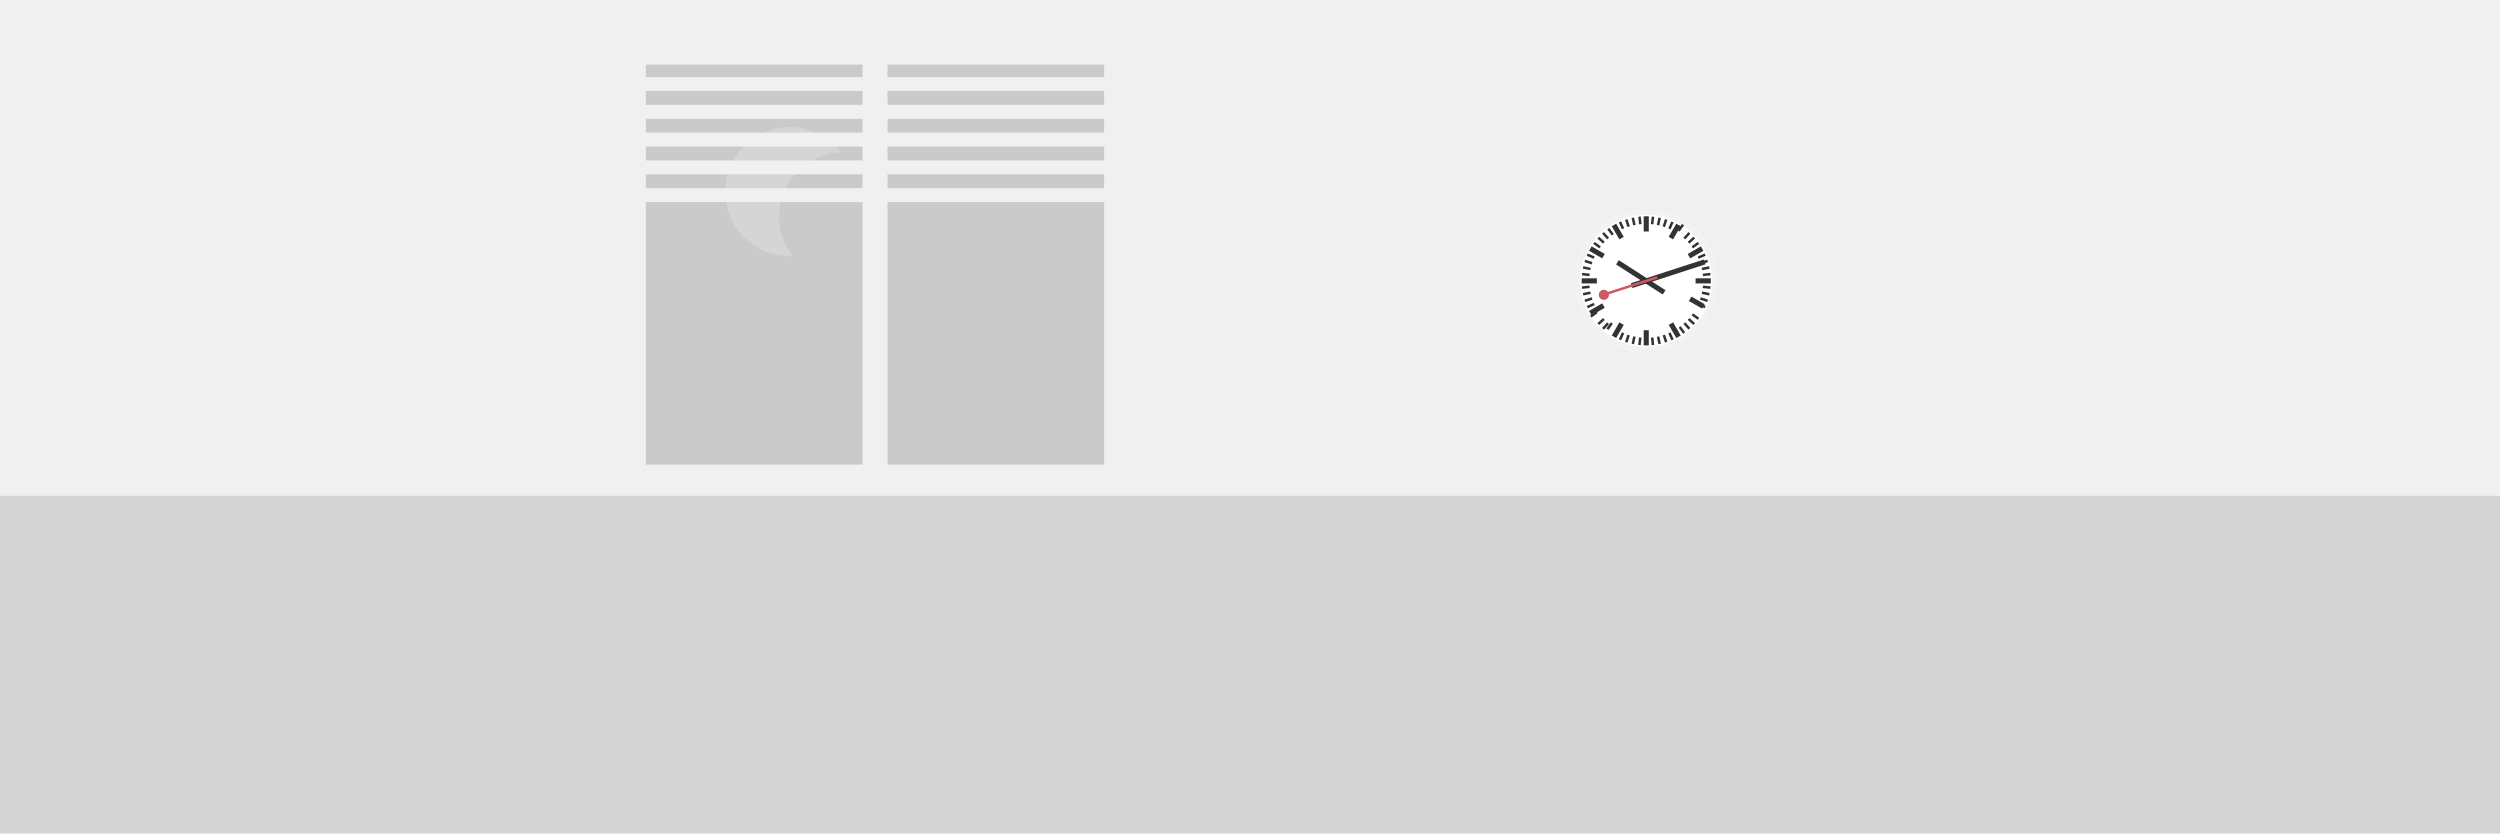
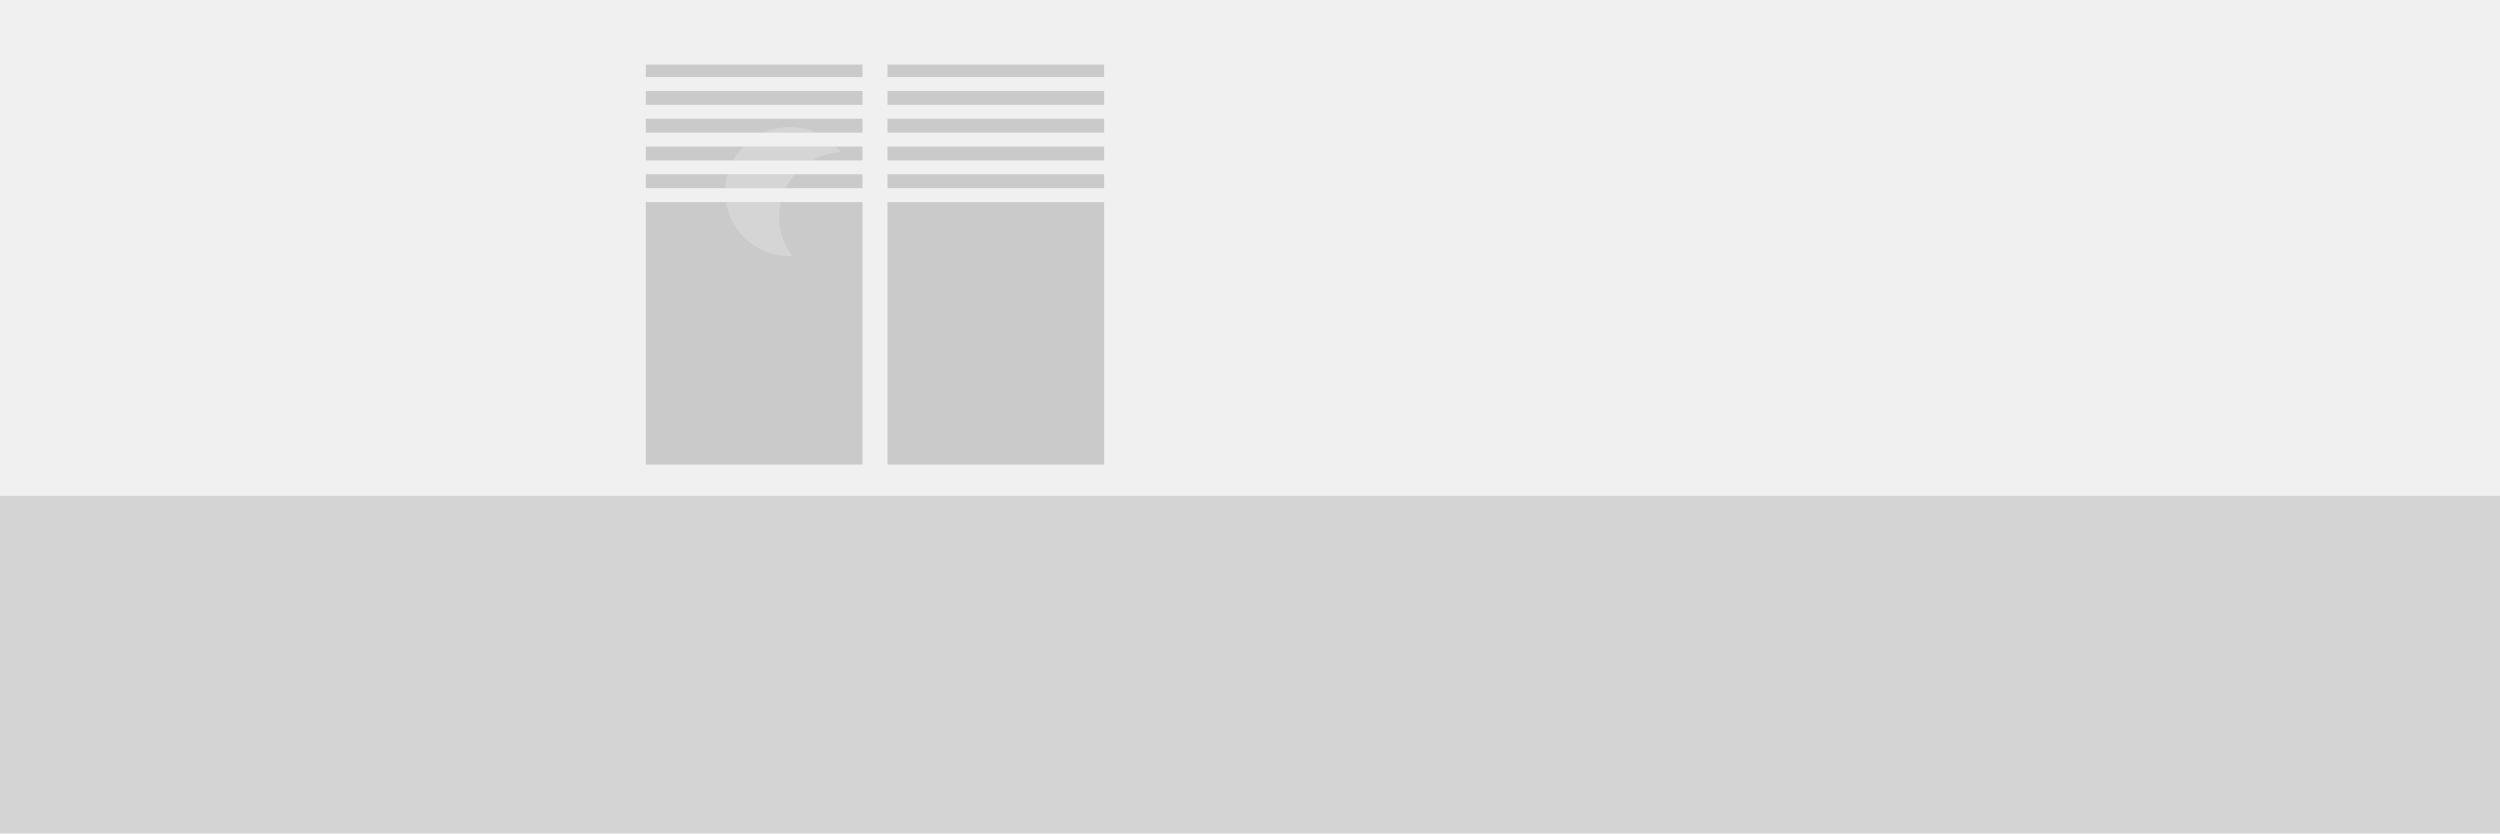
<svg xmlns="http://www.w3.org/2000/svg" viewBox="0 0 600 200">
  <defs>
-     <style>.cls-1{opacity:0.12;}.cls-2{opacity:0.2;}.cls-3{fill:#333;}.cls-4{fill:#fff;}.cls-5{fill:#f2f2f2;}.cls-6{fill:#cc5a63;}</style>
+     <style>.cls-1{opacity:0.12;}.cls-2{opacity:0.2;}.cls-3{fill:#333;}.cls-4{fill:#fff;}</style>
  </defs>
  <g id="Layer_1" data-name="Layer 1">
    <rect class="cls-1" y="119" width="600" height="81" />
    <g id="window">
      <g class="cls-2">
        <rect class="cls-3" x="155" y="28.5" width="52" height="3.33" />
        <rect class="cls-3" x="155" y="21.83" width="52" height="3.33" />
        <rect class="cls-3" x="155" y="35.17" width="52" height="3.33" />
        <rect class="cls-3" x="155" y="48.5" width="52" height="63" />
        <rect class="cls-3" x="155" y="41.83" width="52" height="3.33" />
        <rect class="cls-3" x="155" y="15.5" width="52" height="3" />
        <rect class="cls-3" x="213" y="28.5" width="52" height="3.33" />
        <rect class="cls-3" x="213" y="21.83" width="52" height="3.33" />
        <rect class="cls-3" x="213" y="35.17" width="52" height="3.33" />
        <rect class="cls-3" x="213" y="48.5" width="52" height="63" />
        <rect class="cls-3" x="213" y="41.83" width="52" height="3.33" />
        <rect class="cls-3" x="213" y="15.5" width="52" height="3" />
      </g>
      <g class="cls-2">
        <path class="cls-4" d="M183.23,31.83h12.5a15.31,15.31,0,0,0-12.5,0Z" />
        <path class="cls-4" d="M175.94,38.5h19a15.43,15.43,0,0,1,6.83-2,15.68,15.68,0,0,0-1.2-1.37H178.42A15.54,15.54,0,0,0,175.94,38.5Z" />
        <path class="cls-4" d="M189.5,61.5c.25,0,.49,0,.74,0a15.32,15.32,0,0,1-2.83-13H174.22A15.49,15.49,0,0,0,189.5,61.5Z" />
        <path class="cls-4" d="M174,45.17H188.6a15.46,15.46,0,0,1,2.23-3.33H174.58A15.45,15.45,0,0,0,174,45.17Z" />
      </g>
    </g>
-     <g id="watch">
-       <g id="watchface">
-         <circle class="cls-4" cx="395.09" cy="67.41" r="16.59" />
-         <path class="cls-5" d="M395.09,84.74a17.33,17.33,0,1,1,17.33-17.33A17.35,17.35,0,0,1,395.09,84.74Zm0-33.19a15.85,15.85,0,1,0,15.85,15.85A15.87,15.87,0,0,0,395.09,51.55Z" />
-         <rect class="cls-3" x="387.65" y="53.75" width="1.22" height="3.65" transform="translate(24.23 201.57) rotate(-30)" />
-         <rect class="cls-3" x="401.32" y="77.42" width="1.22" height="3.65" transform="translate(14.23 211.58) rotate(-30)" />
-         <rect class="cls-3" x="382.65" y="58.75" width="1.22" height="3.65" transform="translate(139.17 362.19) rotate(-60)" />
-         <rect class="cls-3" x="406.32" y="72.42" width="1.22" height="3.65" transform="matrix(0.5, -0.87, 0.87, 0.5, 139.17, 389.53)" />
-         <rect class="cls-3" x="408.16" y="65.58" width="1.22" height="3.65" transform="translate(476.17 -341.36) rotate(90)" />
-         <rect class="cls-3" x="380.82" y="65.58" width="1.22" height="3.65" transform="translate(448.83 -314.02) rotate(90)" />
-         <rect class="cls-3" x="406.32" y="58.75" width="1.22" height="3.65" transform="translate(255.92 -322.13) rotate(60)" />
-         <rect class="cls-3" x="382.65" y="72.42" width="1.22" height="3.65" transform="translate(255.92 -294.79) rotate(60)" />
-         <rect class="cls-3" x="401.32" y="53.75" width="1.22" height="3.65" transform="translate(81.63 -193.52) rotate(30)" />
-         <rect class="cls-3" x="387.65" y="77.42" width="1.22" height="3.65" transform="translate(91.64 -183.51) rotate(30)" />
-         <rect class="cls-3" x="394.49" y="51.91" width="1.22" height="3.65" />
-         <rect class="cls-3" x="394.49" y="79.25" width="1.22" height="3.65" />
-         <rect class="cls-3" x="393.27" y="51.99" width="0.61" height="1.82" transform="translate(-3.37 41.43) rotate(-6)" />
-         <rect class="cls-3" x="396.31" y="81" width="0.61" height="1.82" transform="translate(-6.39 41.91) rotate(-6)" />
-         <rect class="cls-3" x="391.76" y="52.23" width="0.61" height="1.82" transform="translate(-2.48 82.68) rotate(-12)" />
-         <rect class="cls-3" x="397.82" y="80.76" width="0.61" height="1.82" transform="translate(-8.28 84.56) rotate(-12)" />
-         <rect class="cls-3" x="390.28" y="52.63" width="0.61" height="1.82" transform="translate(2.57 123.32) rotate(-18)" />
-         <rect class="cls-3" x="399.3" y="80.36" width="0.61" height="1.82" transform="translate(-5.56 127.46) rotate(-18)" />
-         <rect class="cls-3" x="388.86" y="53.17" width="0.61" height="1.82" transform="translate(11.65 162.96) rotate(-24)" />
-         <rect class="cls-3" x="400.72" y="79.82" width="0.61" height="1.82" transform="translate(1.84 170.09) rotate(-24)" />
-         <rect class="cls-3" x="386.22" y="54.7" width="0.61" height="1.82" transform="translate(41.13 237.81) rotate(-36)" />
-         <rect class="cls-3" x="403.36" y="78.29" width="0.61" height="1.82" transform="translate(30.54 252.39) rotate(-36)" />
-         <rect class="cls-3" x="385.03" y="55.66" width="0.61" height="1.82" transform="translate(61.12 272.37) rotate(-42)" />
-         <rect class="cls-3" x="404.55" y="77.33" width="0.61" height="1.82" transform="translate(51.63 290.99) rotate(-42)" />
-         <rect class="cls-3" x="383.95" y="56.74" width="0.61" height="1.82" transform="translate(84.3 304.63) rotate(-48)" />
-         <rect class="cls-3" x="405.63" y="76.25" width="0.61" height="1.82" transform="translate(76.97 327.2) rotate(-48)" />
-         <rect class="cls-3" x="382.99" y="57.92" width="0.61" height="1.82" transform="translate(110.4 334.35) rotate(-54)" />
-         <rect class="cls-3" x="406.59" y="75.07" width="0.61" height="1.82" transform="translate(106.26 360.5) rotate(-54)" />
-         <rect class="cls-3" x="381.47" y="60.56" width="0.61" height="1.82" transform="translate(170.33 385.24) rotate(-66)" />
-         <rect class="cls-3" x="408.11" y="72.43" width="0.61" height="1.82" transform="translate(175.3 416.61) rotate(-66)" />
-         <rect class="cls-3" x="380.92" y="61.99" width="0.61" height="1.82" transform="translate(203.6 406.03) rotate(-72)" />
-         <rect class="cls-3" x="408.66" y="71" width="0.61" height="1.82" transform="translate(214.19 438.64) rotate(-72)" />
-         <rect class="cls-3" x="380.53" y="63.46" width="0.61" height="1.82" transform="translate(238.68 423.5) rotate(-78)" />
-         <rect class="cls-3" x="409.05" y="69.53" width="0.61" height="1.82" transform="translate(255.35 456.2) rotate(-78)" />
-         <rect class="cls-3" x="380.29" y="64.97" width="0.61" height="1.82" transform="translate(275.29 437.5) rotate(-84)" />
-         <rect class="cls-3" x="409.29" y="68.02" width="0.61" height="1.82" transform="translate(298.23 469.08) rotate(-84)" />
-         <rect class="cls-3" x="380.29" y="68.02" width="0.61" height="1.82" transform="translate(351.82 454.64) rotate(-96)" />
-         <rect class="cls-3" x="409.29" y="64.97" width="0.61" height="1.82" transform="translate(386.89 480.12) rotate(-96)" />
-         <rect class="cls-3" x="380.53" y="69.53" width="0.61" height="1.82" transform="translate(391.11 457.59) rotate(-102)" />
-         <rect class="cls-3" x="409.05" y="63.46" width="0.61" height="1.82" transform="translate(431.5 478.17) rotate(-102)" />
-         <rect class="cls-3" x="380.92" y="71" width="0.61" height="1.82" transform="translate(430.64 456.7) rotate(-108)" />
-         <rect class="cls-3" x="408.66" y="61.99" width="0.61" height="1.82" transform="translate(475.52 471.28) rotate(-108)" />
-         <rect class="cls-3" x="381.47" y="72.43" width="0.61" height="1.82" transform="translate(470.06 451.93) rotate(-114)" />
-         <rect class="cls-3" x="408.11" y="60.56" width="0.61" height="1.82" transform="translate(518.37 459.58) rotate(-114)" />
-         <rect class="cls-3" x="382.99" y="75.07" width="0.61" height="1.82" transform="matrix(-0.59, -0.81, 0.81, -0.59, 547.13, 430.73)" />
-         <rect class="cls-3" x="406.59" y="57.92" width="0.61" height="1.82" transform="translate(598.46 422.6) rotate(-126)" />
-         <rect class="cls-3" x="383.95" y="76.25" width="0.61" height="1.82" transform="translate(584.03 414.35) rotate(-132)" />
-         <rect class="cls-3" x="405.63" y="56.74" width="0.61" height="1.82" transform="translate(634.71 397.89) rotate(-132)" />
-         <rect class="cls-3" x="385.03" y="77.33" width="0.61" height="1.82" transform="translate(619.34 394.23) rotate(-138)" />
-         <rect class="cls-3" x="404.55" y="55.66" width="0.61" height="1.82" transform="translate(667.86 369.51) rotate(-138)" />
-         <rect class="cls-3" x="386.22" y="78.29" width="0.61" height="1.82" transform="matrix(-0.81, -0.59, 0.59, -0.81, 652.67, 370.47)" />
-         <rect class="cls-3" x="403.36" y="54.7" width="0.61" height="1.82" transform="matrix(-0.81, -0.59, 0.59, -0.81, 697.55, 337.87)" />
-         <rect class="cls-3" x="388.86" y="79.82" width="0.61" height="1.82" transform="translate(711.85 312.76) rotate(-156)" />
-         <rect class="cls-3" x="400.72" y="53.17" width="0.61" height="1.82" transform="translate(745.38 266.61) rotate(-156)" />
-         <rect class="cls-3" x="390.28" y="80.36" width="0.61" height="1.82" transform="translate(736.94 279.27) rotate(-162)" />
-         <rect class="cls-3" x="399.3" y="52.63" width="0.61" height="1.82" transform="translate(763.1 227.94) rotate(-162)" />
-         <rect class="cls-3" x="391.76" y="80.76" width="0.61" height="1.82" transform="translate(758.58 243.07) rotate(-168)" />
-         <rect class="cls-3" x="397.82" y="52.23" width="0.61" height="1.82" transform="translate(776.5 187.9) rotate(-168)" />
-         <rect class="cls-3" x="393.27" y="81" width="0.61" height="1.82" transform="translate(776.42 204.51) rotate(-174)" />
-         <rect class="cls-3" x="396.31" y="51.99" width="0.61" height="1.82" transform="translate(785.53 146.98) rotate(-174)" />
-       </g>
-       <g id="minutes">
-         <rect class="cls-3" x="399.76" y="56.47" width="1.22" height="18.45" transform="translate(339.13 -335.38) rotate(72)" />
-       </g>
-       <g id="hours">
-         <rect class="cls-3" x="393.19" y="59.91" width="1.22" height="13.32" transform="translate(662.86 -228.58) rotate(122.76)" />
-       </g>
-       <path id="seconds" class="cls-6" d="M397.83,66.84l-.19-.58-11.71,3.8a1.19,1.19,0,0,0-1-.53,1.22,1.22,0,1,0,1.22,1.22,1.11,1.11,0,0,0,0-.12Z" />
-     </g>
  </g>
</svg>
